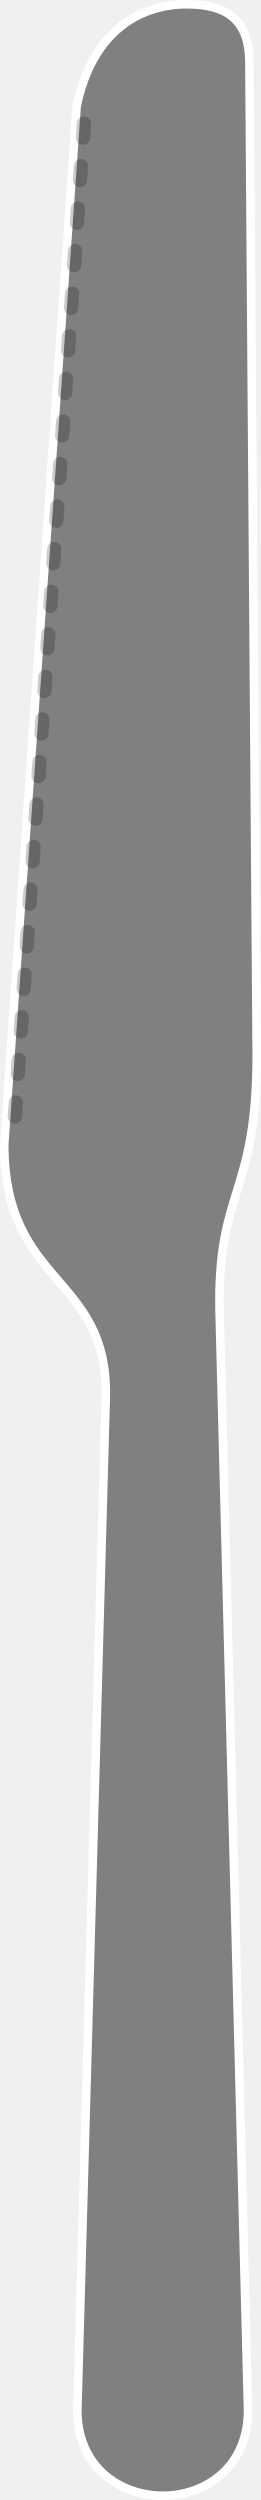
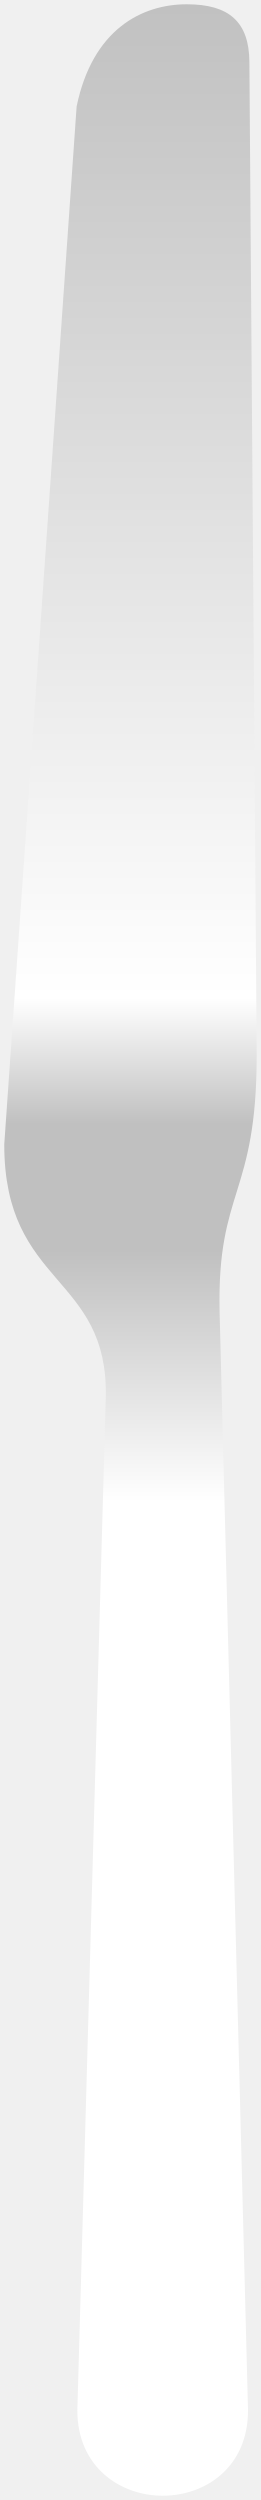
<svg xmlns="http://www.w3.org/2000/svg" id="svg2" viewBox="0 0 91.745 878.89" version="1.1">
  <g id="layer1" transform="translate(-447.1 -130.32)">
-     <path id="path3584-21" style="stroke:white;stroke-width:3;fill:grey" d="m474.04 167.74c5.605-27.156 22.98-35.916 38.71-35.916 14.827 0 21.921 6.117 22.025 20.249l2.566 349.19c0 49.759-13.947 46.958-13.048 90.146l10 386.3c0 20-15 30-30 30-14.826 0-30-10-30-30l10-356.23c0.9-43.245-35.697-38.779-35.697-88.817l25.444-364.92z" />
-     <path id="path3814" style="opacity:.205;stroke:#000000;stroke-linecap:round;stroke-dasharray:5, 10;stroke-width:5;fill:none" d="m452.3 522.87 24.436-351.05" />
+     <defs>
+       <linearGradient id="linearGradient1" x1="0" x2="0" y1="0" y2="1">
+         <stop offset="0%" stop-color="silver" />
+         <stop offset="40%" stop-color="white" />
+         <stop offset="45%" stop-color="silver" />
+         <stop offset="50%" stop-color="silver" />
+         <stop offset="60%" stop-color="white" />
+       </linearGradient>
+     </defs>
+     <path id="path3584-21" fill="url(#linearGradient1)" d="m474.04 167.74c5.605-27.156 22.98-35.916 38.71-35.916 14.827 0 21.921 6.117 22.025 20.249l2.566 349.19c0 49.759-13.947 46.958-13.048 90.146l10 386.3c0 20-15 30-30 30-14.826 0-30-10-30-30l10-356.23c0.9-43.245-35.697-38.779-35.697-88.817l25.444-364.92z" />
+     <path id="path3814" fill="url(#linearGradient1)" d="m452.3 522.87 24.436-351.05" />
  </g>
</svg>
